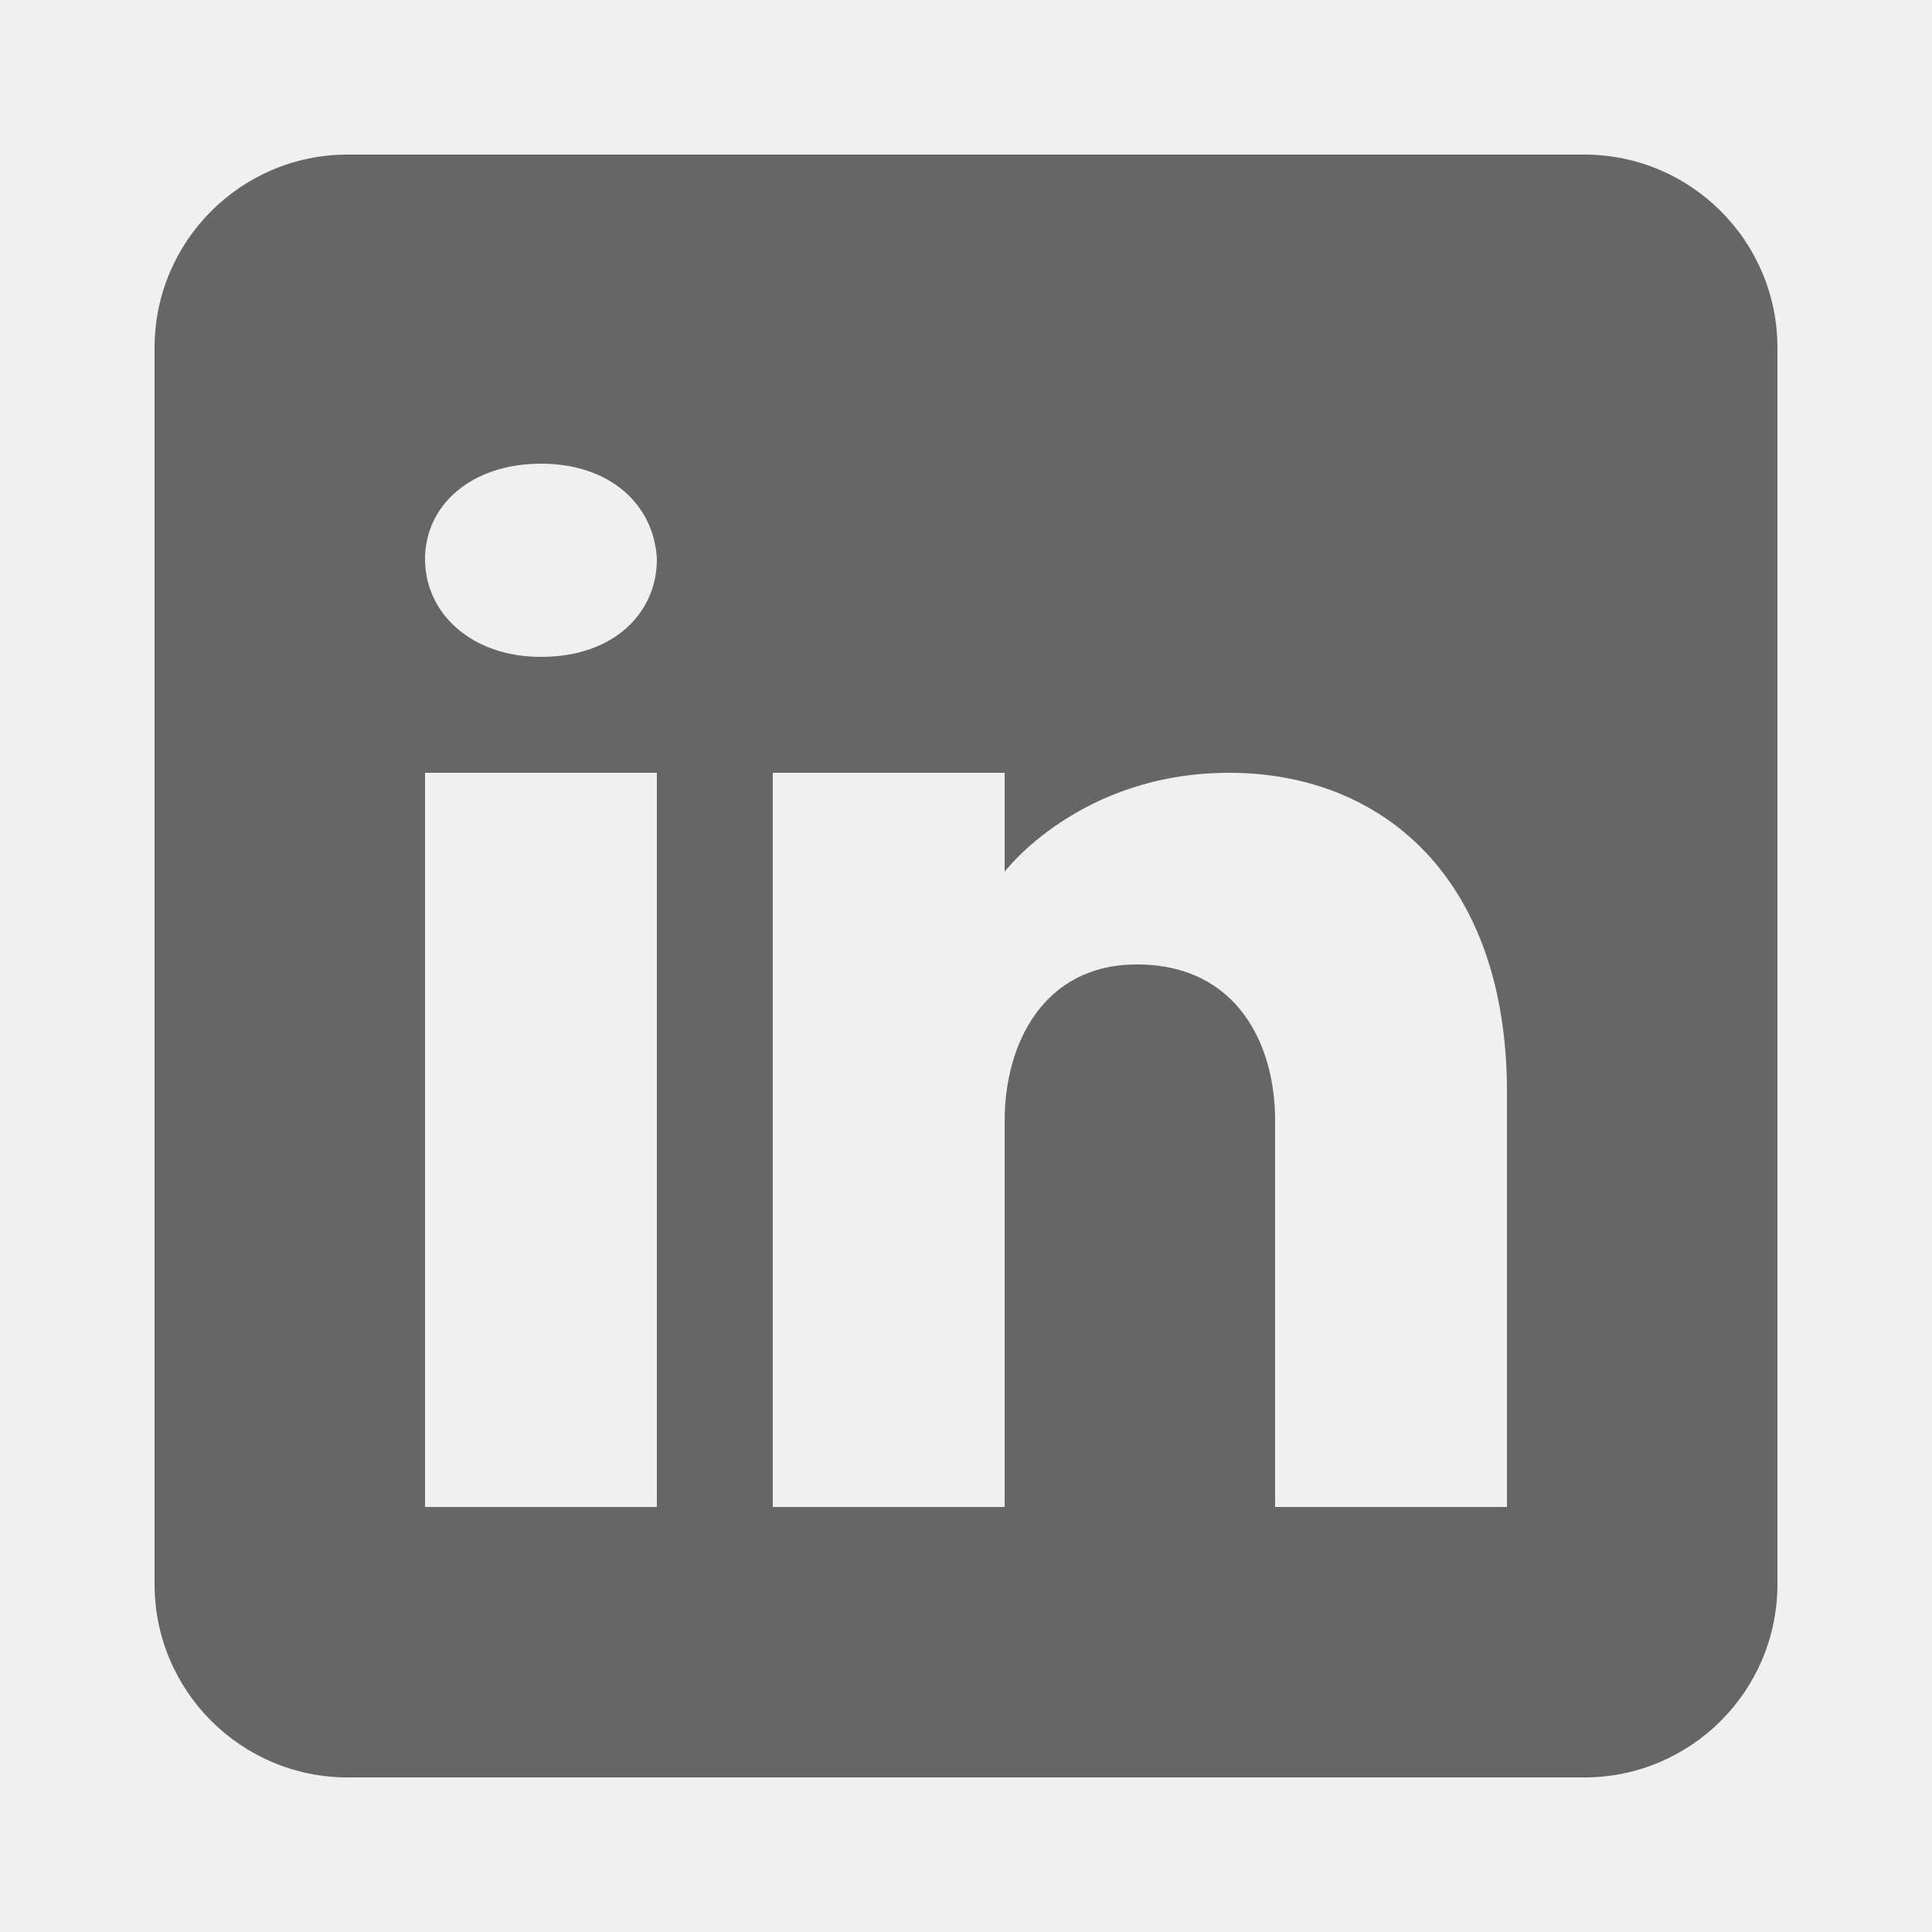
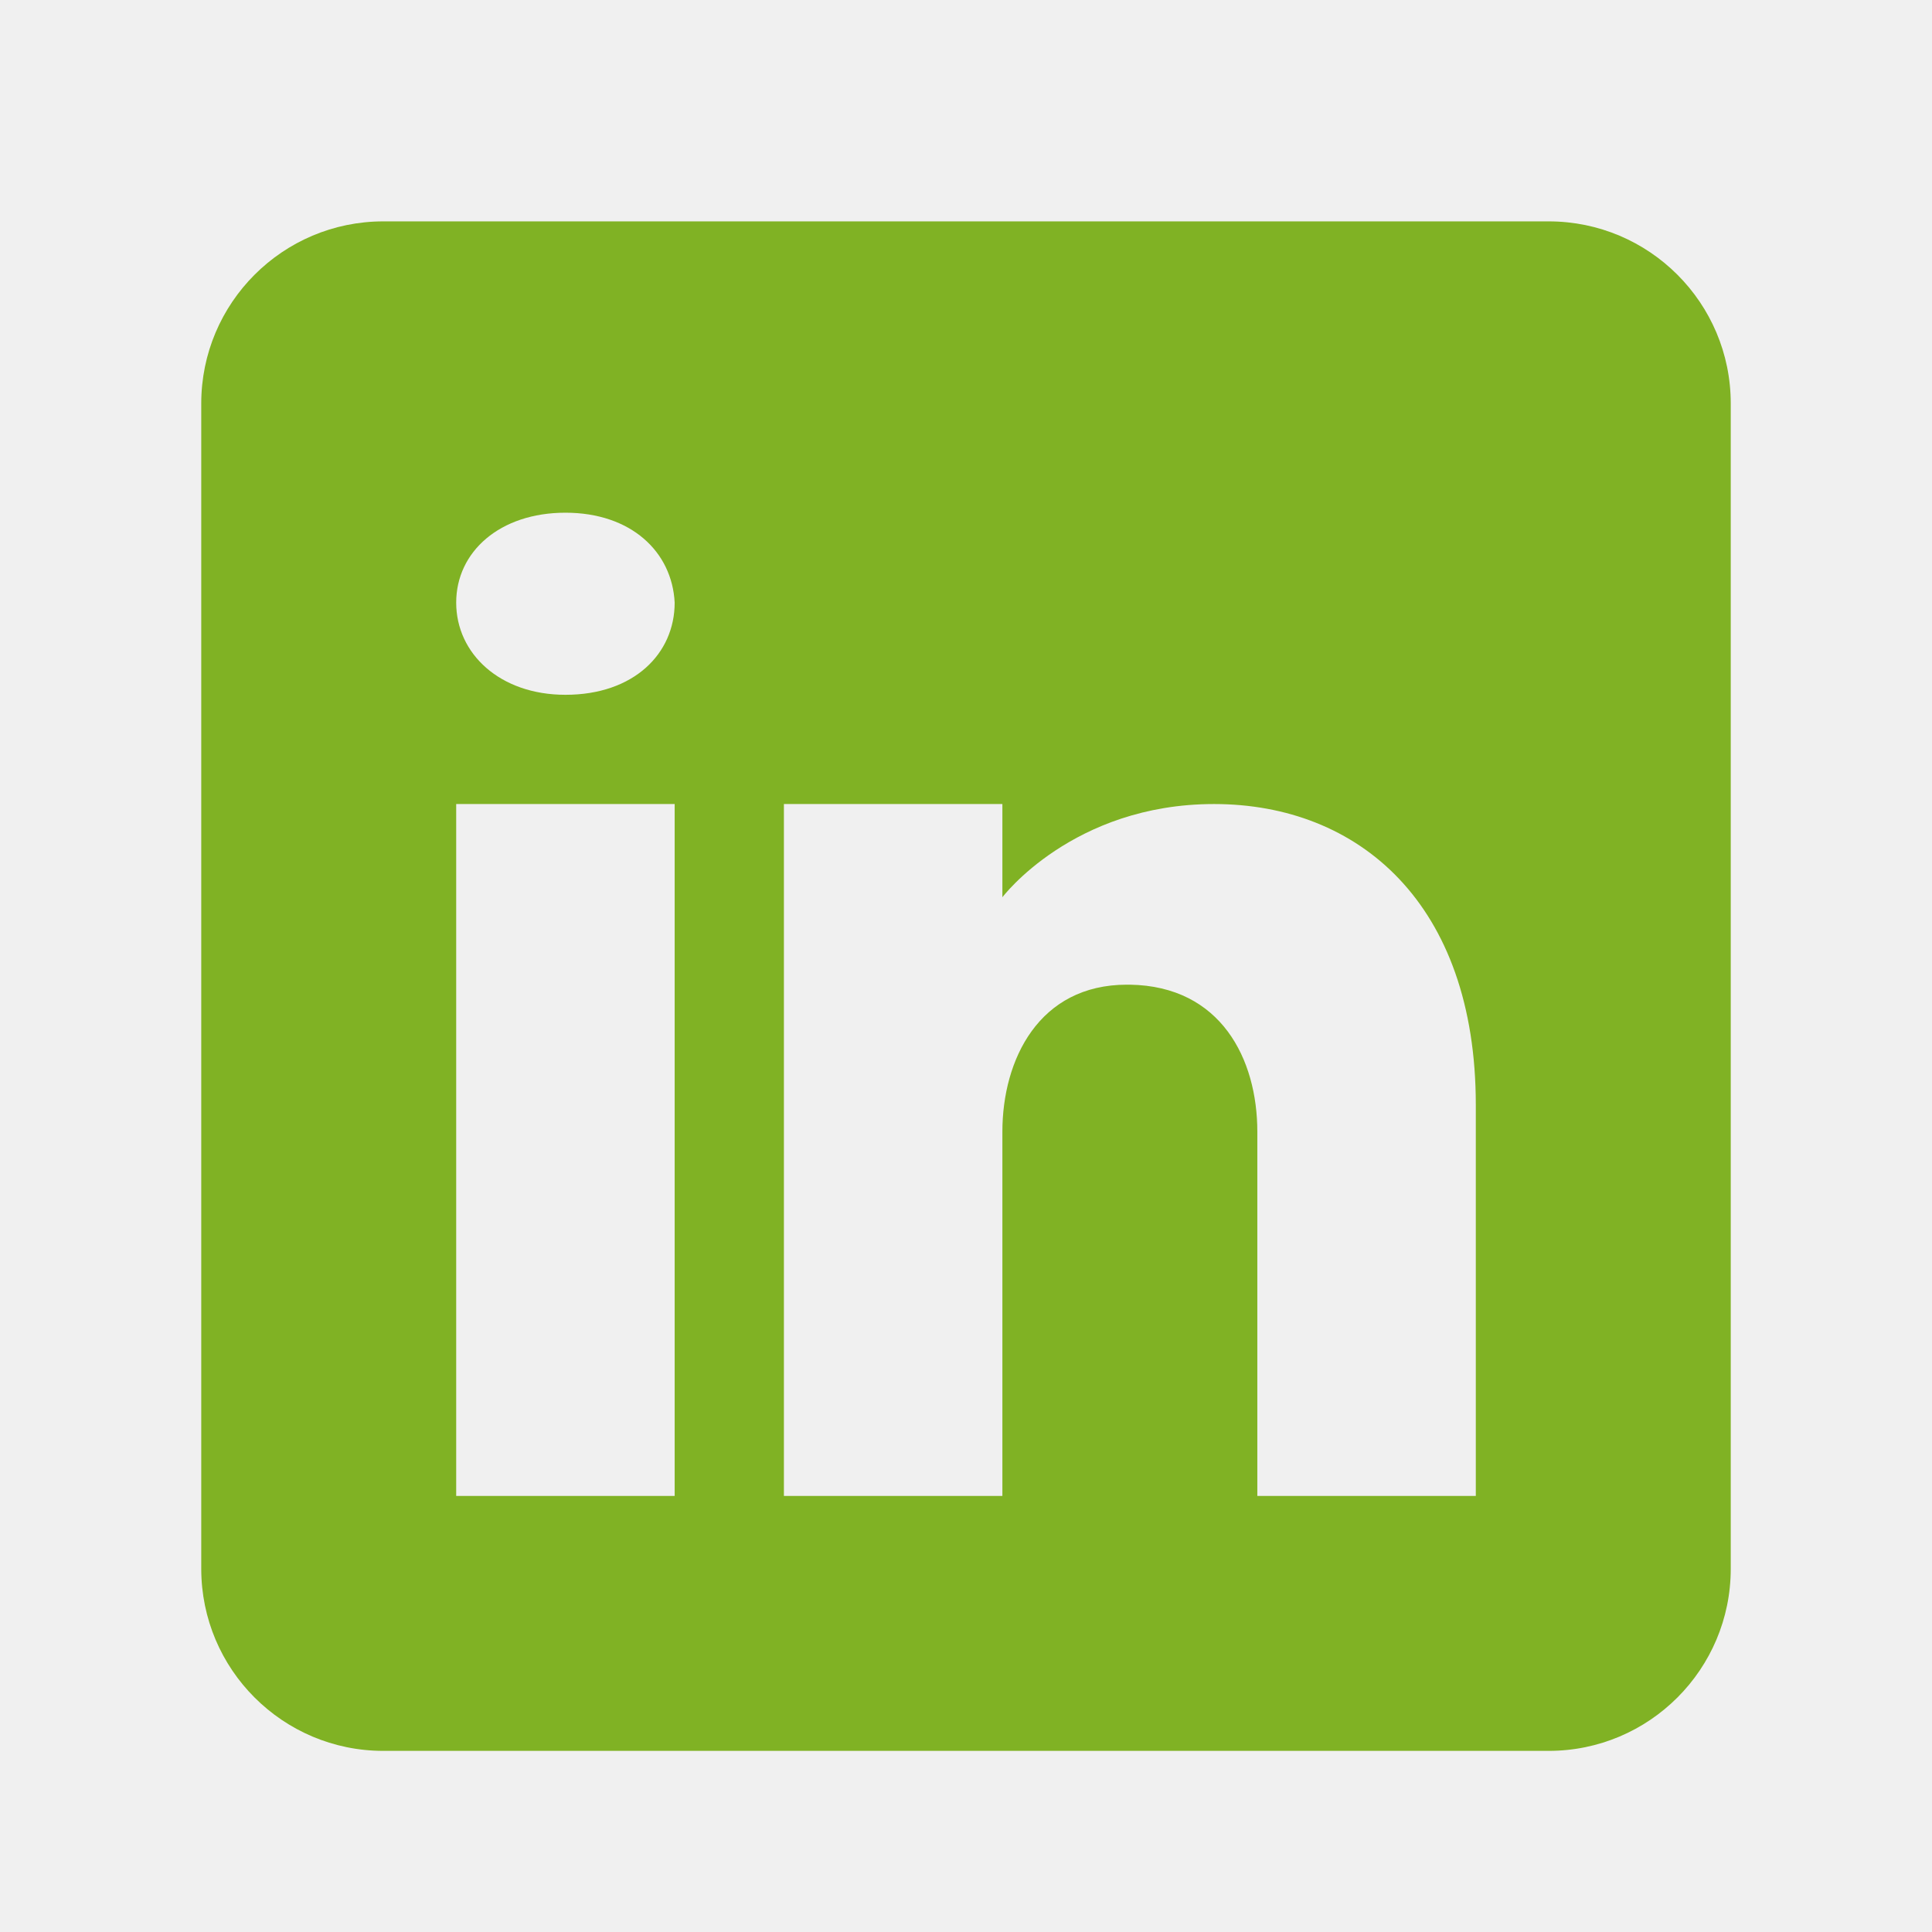
- <svg xmlns="http://www.w3.org/2000/svg" width="50" height="50" viewBox="0 0 50 50" fill="none">
-   <g id="icons8-linkedin 1" clip-path="url(#clip0_814_9383)">
-     <path id="Vector" d="M41 4H9C6.24 4 4 6.24 4 9V41C4 43.76 6.24 46 9 46H41C43.76 46 46 43.76 46 41V9C46 6.24 43.76 4 41 4ZM17 20V39H11V20H17ZM11 14.47C11 13.07 12.2 12 14 12C15.8 12 16.93 13.07 17 14.47C17 15.87 15.88 17 14 17C12.2 17 11 15.87 11 14.47ZM39 39H33C33 39 33 29.74 33 29C33 27 32 25 29.5 24.96H29.42C27 24.96 26 27.02 26 29C26 29.91 26 39 26 39H20V20H26V22.56C26 22.56 27.93 20 31.81 20C35.78 20 39 22.73 39 28.26V39Z" fill="#666666" />
+ <svg xmlns="http://www.w3.org/2000/svg" width="24" height="24" viewBox="0 0 24 24" fill="none">
+   <g id="Link">
+     <g id="LinkedIn" clip-path="url(#clip0_2829_19450)">
+       <g id="linkedin.svg fill" clip-path="url(#clip1_2829_19450)">
+         <g id="linkedin.svg" clip-path="url(#clip2_2829_19450)">
+           <g id="Clip path group">
+             <mask id="mask0_2829_19450" style="mask-type:luminance" maskUnits="userSpaceOnUse" x="0" y="0" width="24" height="25">
+               <g id="a">
+                 <path id="Vector" d="M24 0.25H0V24.25H24V0.25Z" fill="white" />
+               </g>
+             </mask>
+             <g mask="url(#mask0_2829_19450)">
+               <g id="Group">
+                 <path id="Vector_2" d="M19.238 2.75H4.762C3.513 2.75 2.5 3.763 2.5 5.012V19.488C2.5 20.737 3.513 21.75 4.762 21.75H19.238C20.487 21.75 21.5 20.737 21.5 19.488V5.012C21.5 3.763 20.487 2.75 19.238 2.75ZM8.381 9.988V18.583H5.667V9.988H8.381ZM5.667 7.486C5.667 6.853 6.21 6.369 7.024 6.369C7.838 6.369 8.349 6.853 8.381 7.486C8.381 8.12 7.874 8.631 7.024 8.631C6.21 8.631 5.667 8.12 5.667 7.486ZM18.333 18.583H15.619C15.619 18.583 15.619 14.394 15.619 14.059C15.619 13.155 15.167 12.25 14.036 12.232H13.999C12.905 12.232 12.452 13.164 12.452 14.059C12.452 14.471 12.452 18.583 12.452 18.583H9.738V9.988H12.452V11.146C12.452 11.146 13.325 9.988 15.081 9.988C16.877 9.988 18.333 11.223 18.333 13.725V18.583Z" fill="#80B224" />
+               </g>
+             </g>
+           </g>
+         </g>
+       </g>
+     </g>
  </g>
  <defs>
-     <clipPath id="clip0_814_9383">
-       <rect width="50" height="50" fill="white" />
+     <clipPath id="clip0_2829_19450">
+       <rect width="24" height="24" fill="white" transform="translate(0 0.25)" />
+     </clipPath>
+     <clipPath id="clip1_2829_19450">
+       <rect width="24" height="24" fill="white" transform="translate(0 0.25)" />
+     </clipPath>
+     <clipPath id="clip2_2829_19450">
+       <rect width="24" height="24" fill="white" transform="translate(0 0.25)" />
    </clipPath>
  </defs>
</svg>
